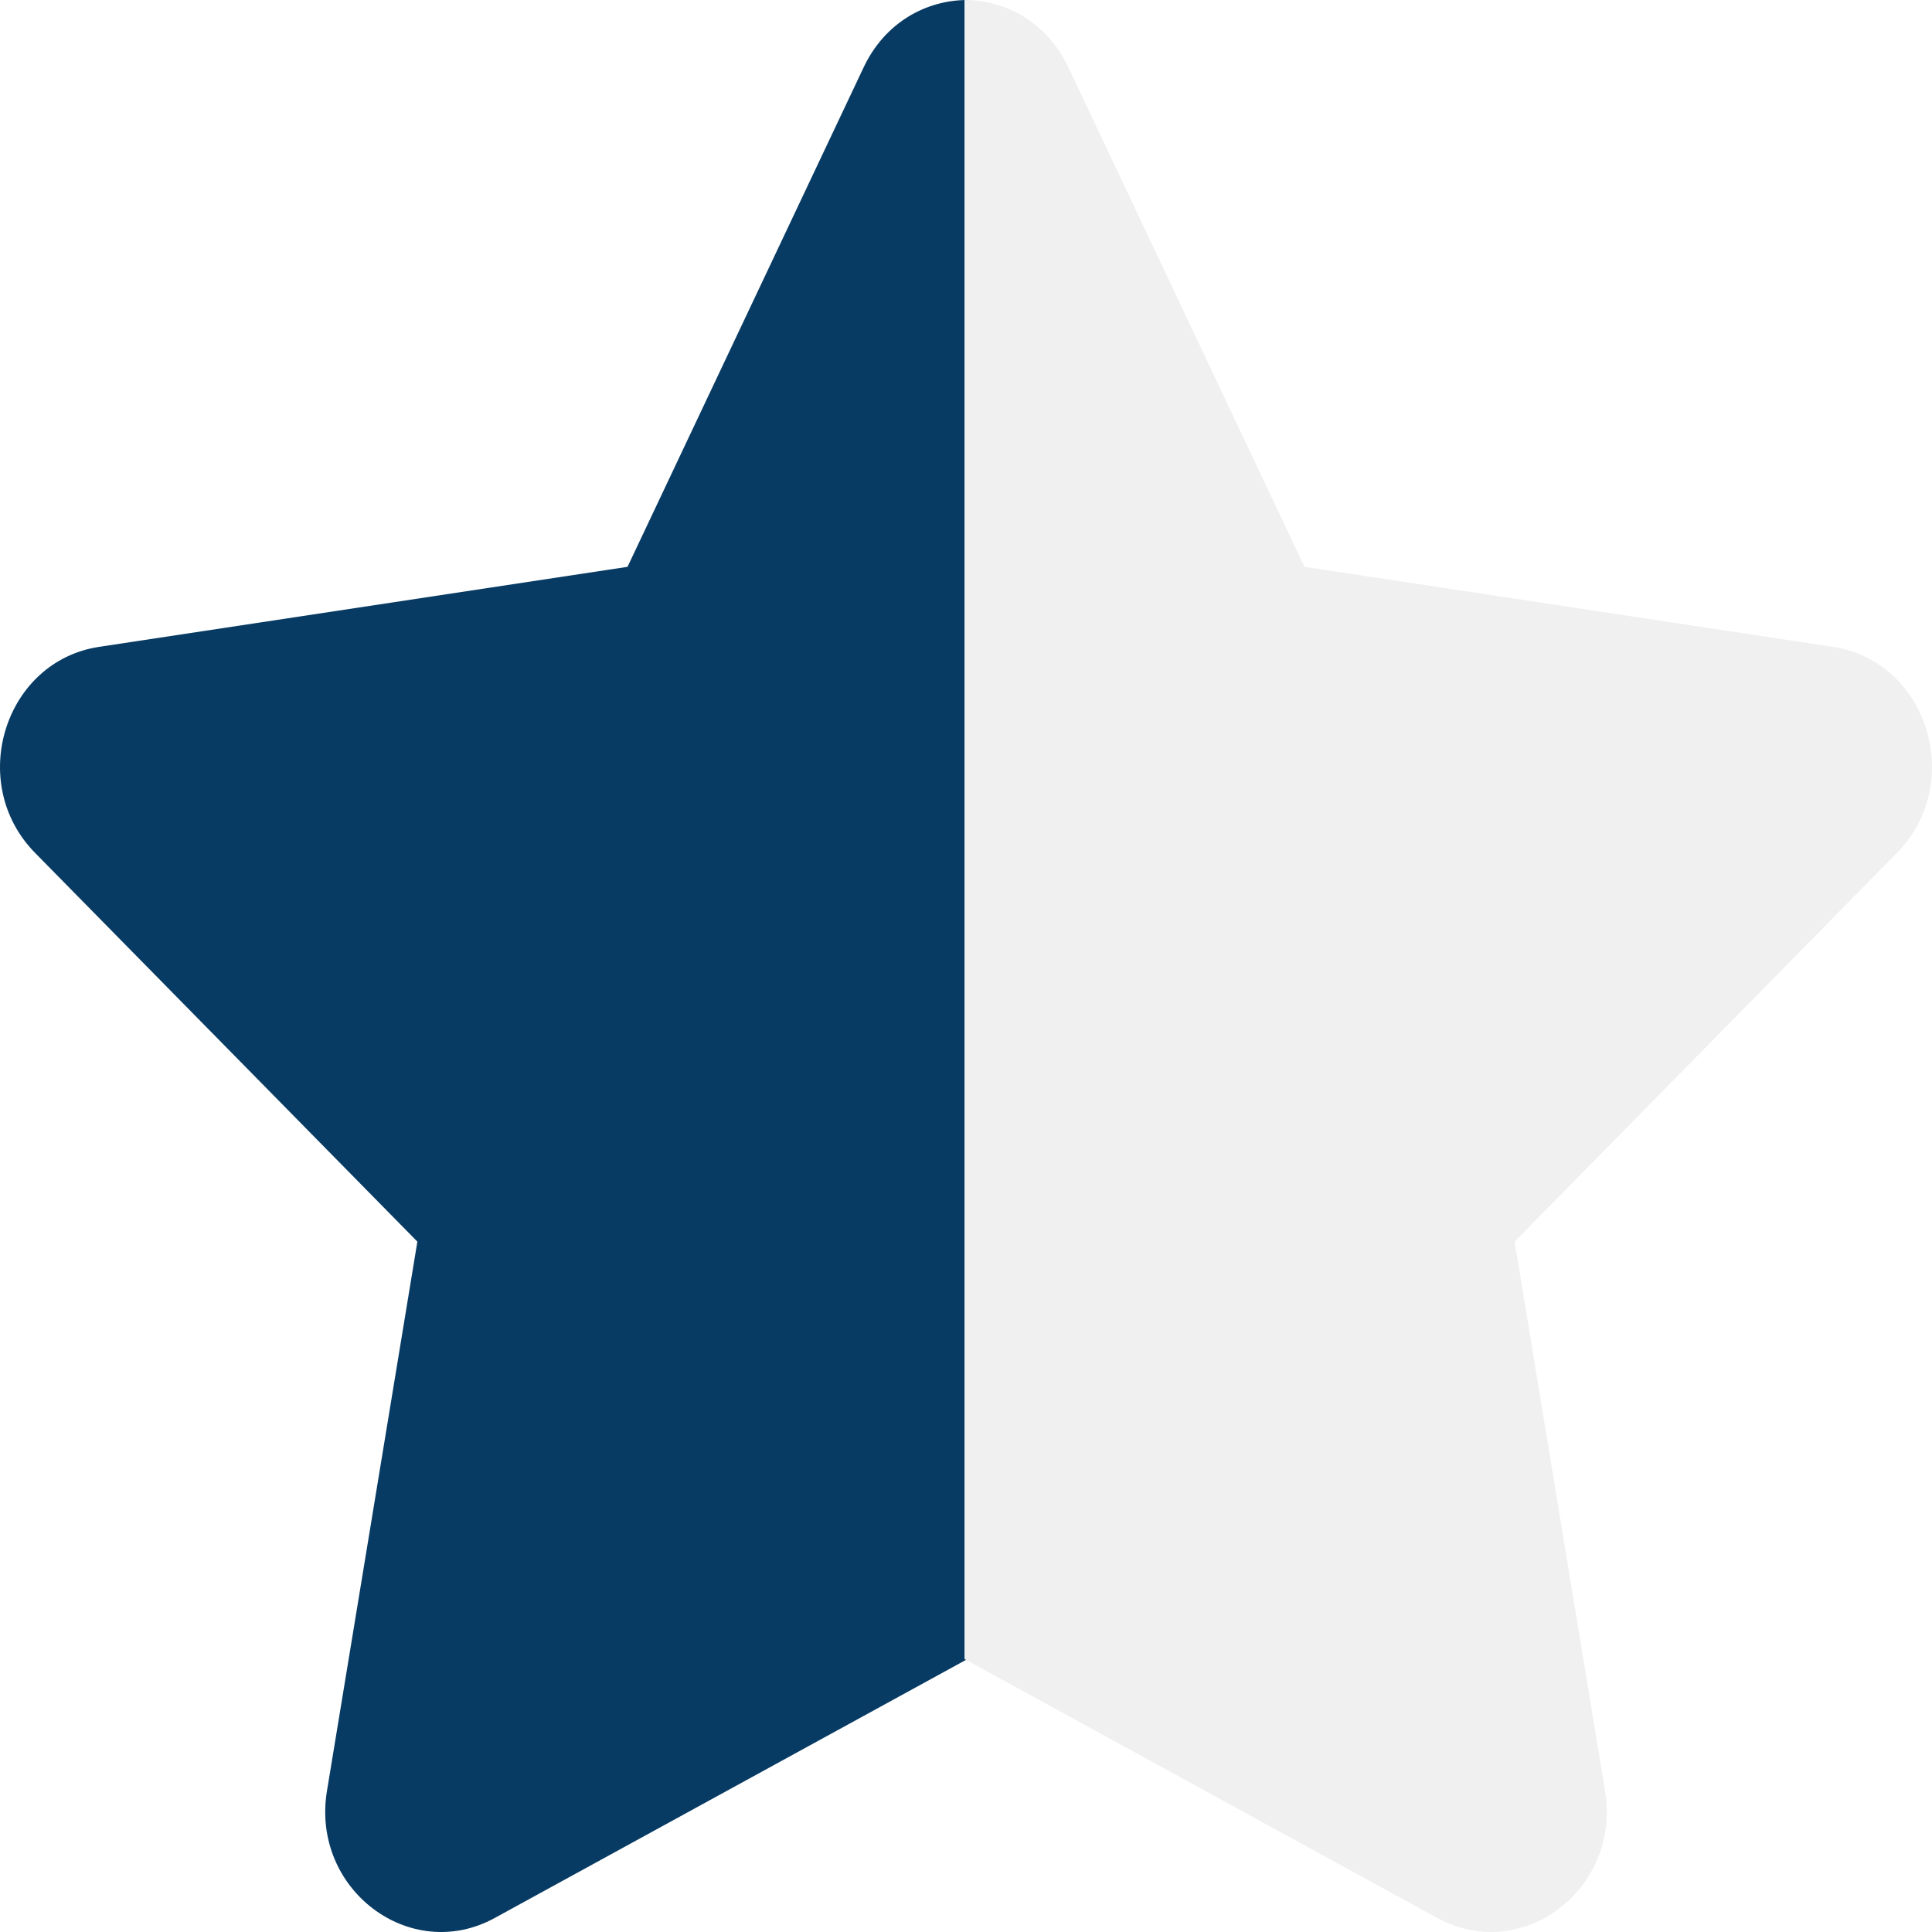
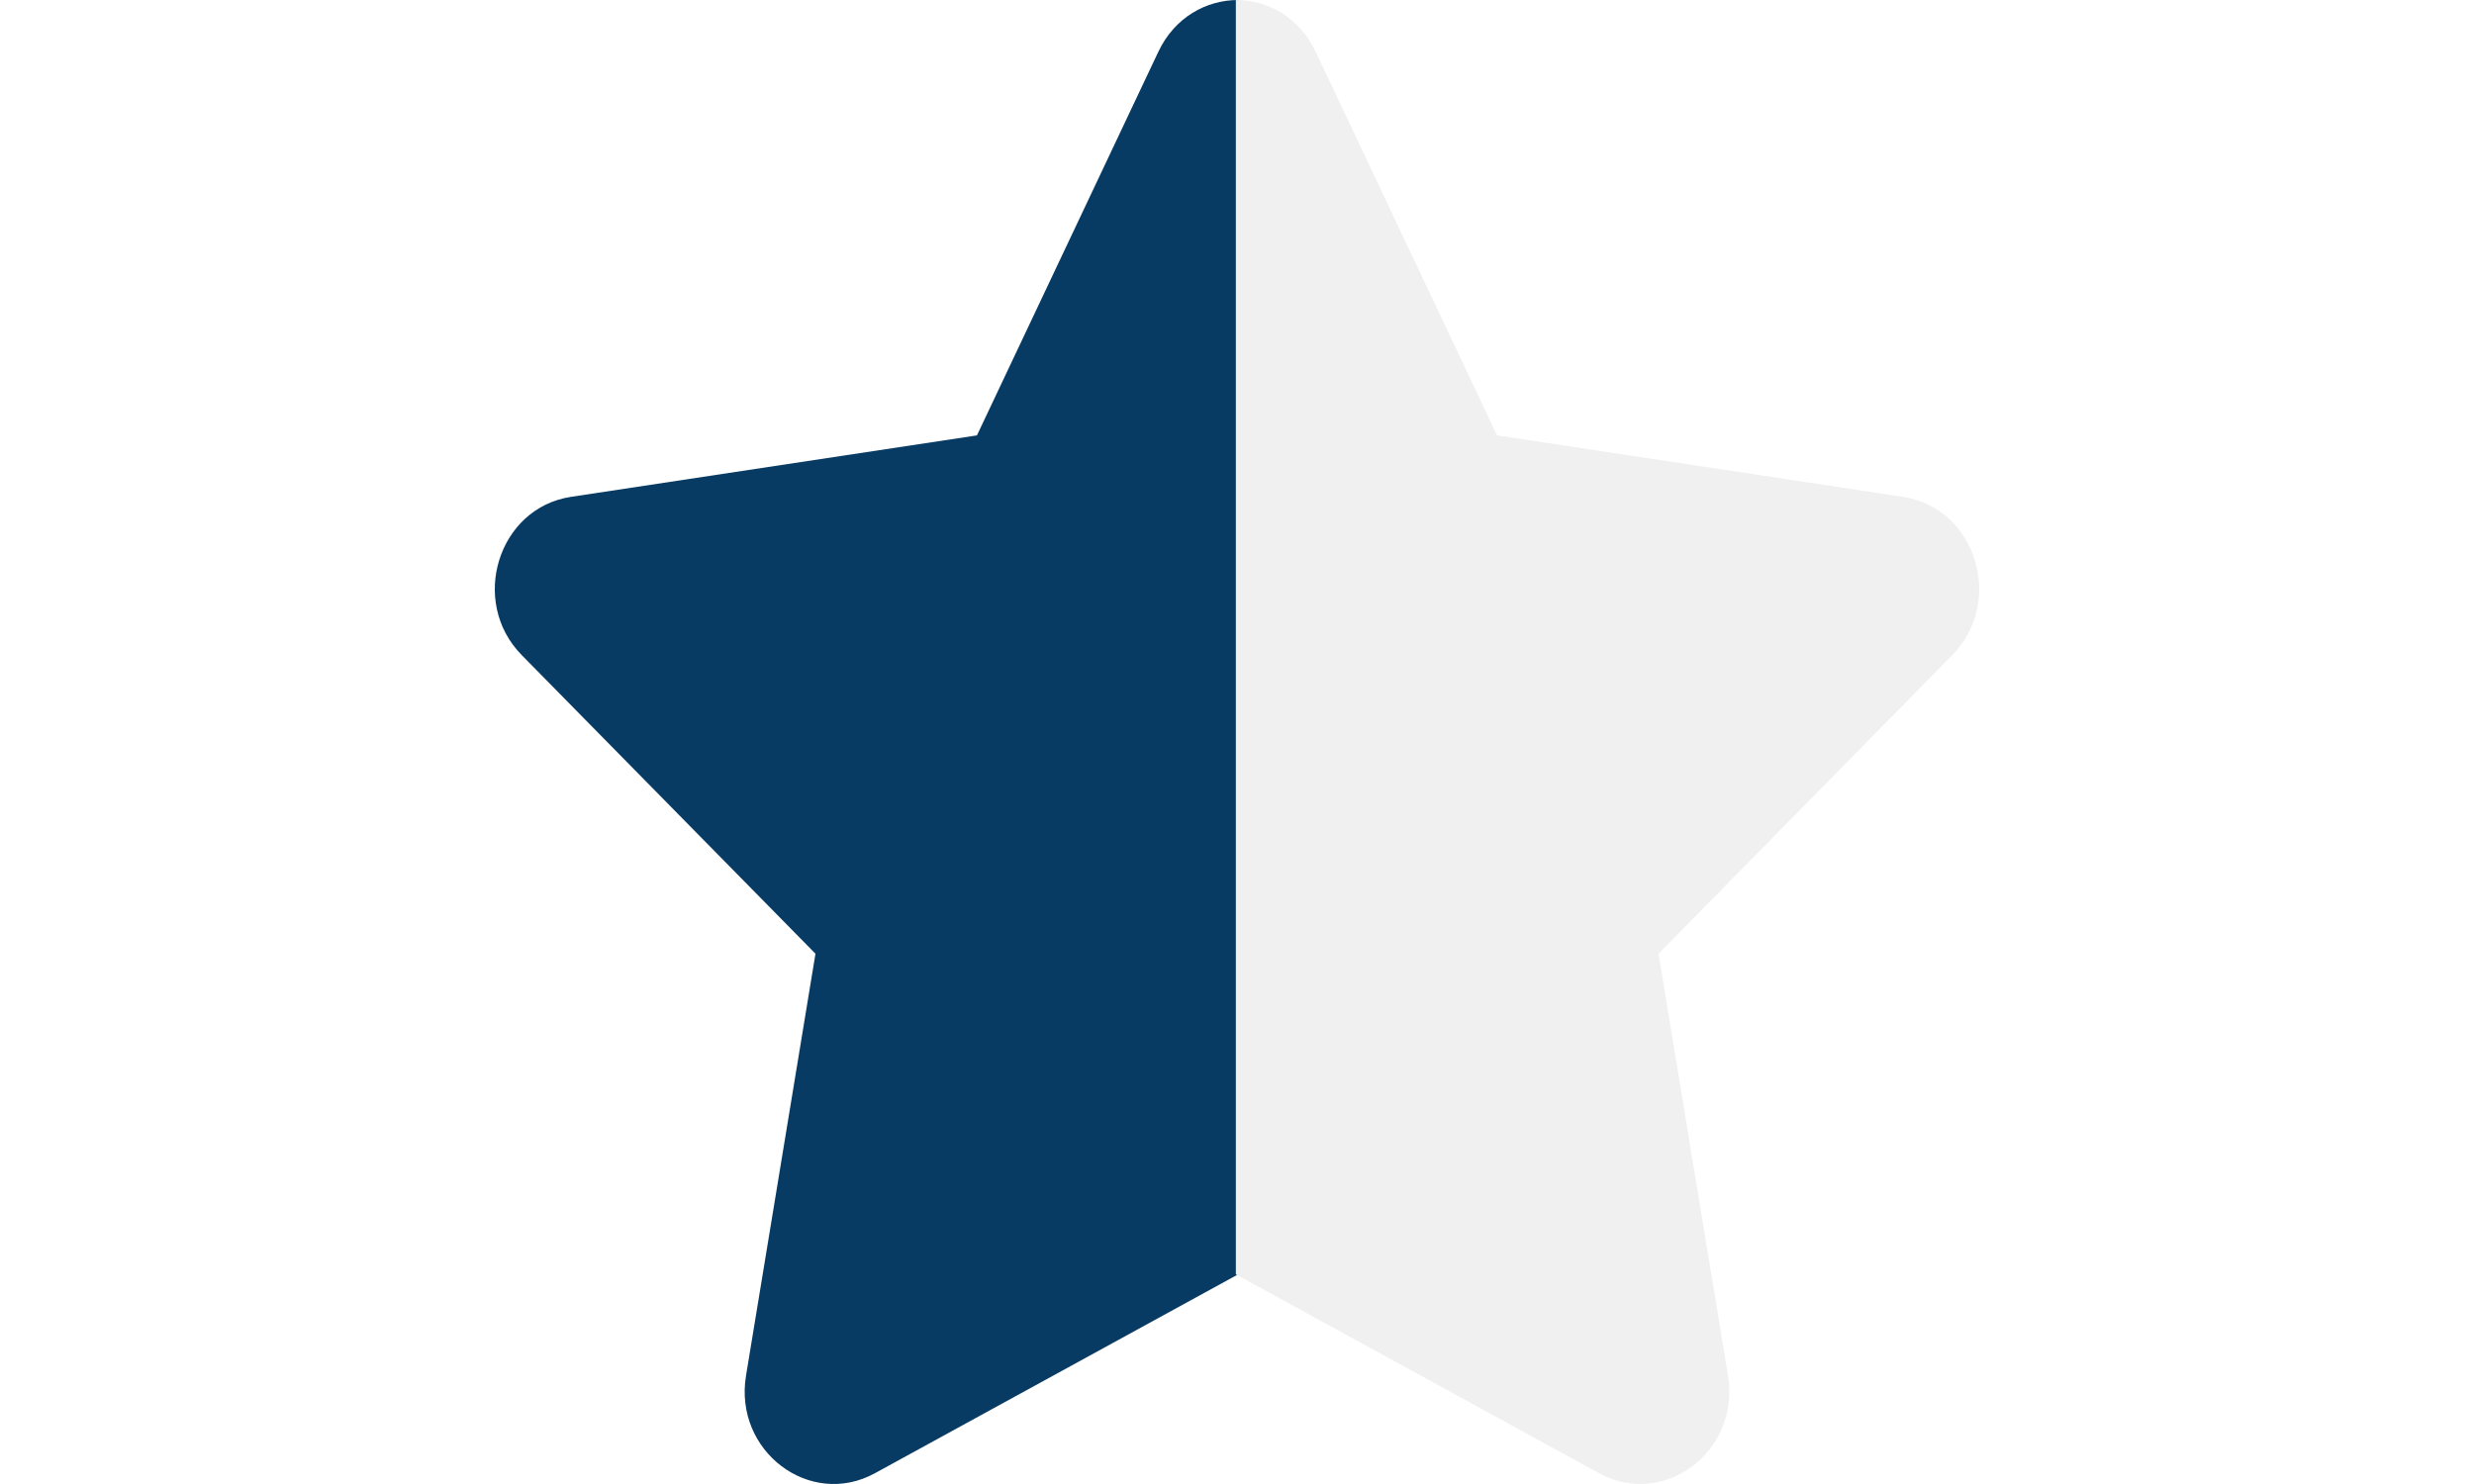
- <svg xmlns="http://www.w3.org/2000/svg" width="36" height="36" viewBox="0 0 36 36" fill="none">
-   <path d="M18.028 0C17.26 0 16.491 0.415 16.094 1.252L11.693 10.562L1.847 12.053C0.081 12.32 -0.627 14.592 0.654 15.893L7.777 23.136L6.093 33.368C5.789 35.203 7.643 36.603 9.22 35.738L18.028 30.914V0Z" fill="#083B63" />
-   <path d="M17.972 0C18.74 0 19.509 0.415 19.906 1.252L24.307 10.562L34.153 12.053C35.919 12.32 36.627 14.592 35.346 15.893L28.223 23.136L29.907 33.368C30.211 35.203 28.357 36.603 26.78 35.738L17.972 30.914V0Z" fill="#F0F0F0" />
+ <svg xmlns="http://www.w3.org/2000/svg" width="60" height="36" viewBox="0 0 60 36" fill="none">
+   <path d="M30.028 0C29.26 0 28.491 0.415 28.094 1.252L23.693 10.562L13.847 12.053C12.081 12.32 11.373 14.592 12.654 15.893L19.777 23.136L18.093 33.368C17.789 35.203 19.643 36.603 21.22 35.738L30.028 30.914V0Z" fill="#083B63" />
+   <path d="M29.972 0C30.74 0 31.509 0.415 31.906 1.252L36.307 10.562L46.153 12.053C47.919 12.32 48.627 14.592 47.346 15.893L40.223 23.136L41.907 33.368C42.211 35.203 40.357 36.603 38.78 35.738L29.972 30.914V0Z" fill="#F0F0F0" />
</svg>
